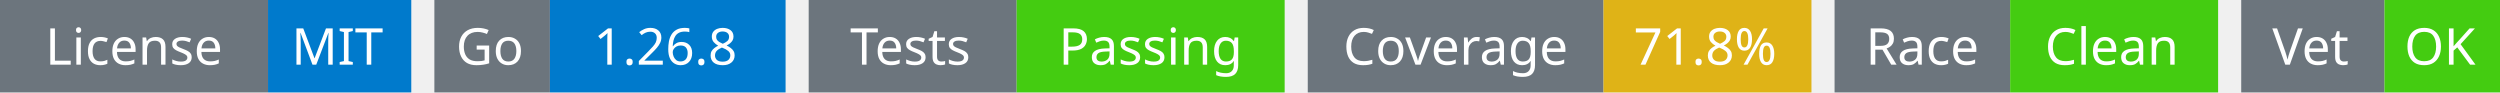
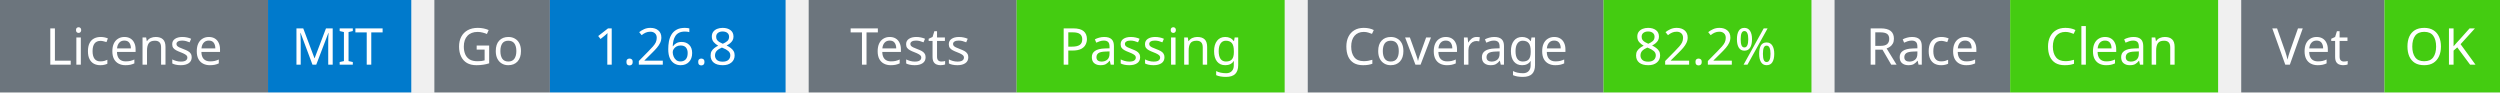
<svg xmlns="http://www.w3.org/2000/svg" width="541" height="20" viewBox="0 0 541 20">
  <g transform="translate(0, 0)">
    <rect x="0" y="0" width="58" height="20" fill="#6c757d" />
    <rect x="58" y="0" width="31" height="20" fill="#007acc" />
    <text x="29" y="14" text-anchor="middle" font-family="sans-serif" font-size="11" fill="white">License</text>
    <text x="73" y="14" text-anchor="middle" font-family="sans-serif" font-size="11" fill="white">MIT</text>
  </g>
  <g transform="translate(94, 0)">
    <rect x="0" y="0" width="25" height="20" fill="#6c757d" />
    <rect x="25" y="0" width="51" height="20" fill="#007acc" />
    <text x="12" y="14" text-anchor="middle" font-family="sans-serif" font-size="11" fill="white">Go</text>
    <text x="50" y="14" text-anchor="middle" font-family="sans-serif" font-size="11" fill="white">1.26.8</text>
  </g>
  <g transform="translate(175, 0)">
    <rect x="0" y="0" width="45" height="20" fill="#6c757d" />
    <rect x="45" y="0" width="58" height="20" fill="#4c1" />
    <text x="22" y="14" text-anchor="middle" font-family="sans-serif" font-size="11" fill="white">Tests</text>
    <text x="74" y="14" text-anchor="middle" font-family="sans-serif" font-size="11" fill="white">Passing</text>
  </g>
  <g transform="translate(283, 0)">
    <rect x="0" y="0" width="64" height="20" fill="#6c757d" />
-     <rect x="64" y="0" width="45" height="20" fill="#dfb317" />
+     <rect x="64" y="0" width="45" height="20" fill="#4c1" />
    <text x="32" y="14" text-anchor="middle" font-family="sans-serif" font-size="11" fill="white">Coverage</text>
-     <text x="86" y="14" text-anchor="middle" font-family="sans-serif" font-size="11" fill="white">71.8%</text>
+     <text x="86" y="14" text-anchor="middle" font-family="sans-serif" font-size="11" fill="white">82.2%</text>
  </g>
  <g transform="translate(397, 0)">
    <rect x="0" y="0" width="38" height="20" fill="#6c757d" />
    <rect x="38" y="0" width="45" height="20" fill="#4c1" />
    <text x="19" y="14" text-anchor="middle" font-family="sans-serif" font-size="11" fill="white">Race</text>
    <text x="60" y="14" text-anchor="middle" font-family="sans-serif" font-size="11" fill="white">Clean</text>
  </g>
  <g transform="translate(485, 0)">
    <rect x="0" y="0" width="31" height="20" fill="#6c757d" />
    <rect x="31" y="0" width="25" height="20" fill="#4c1" />
    <text x="15" y="14" text-anchor="middle" font-family="sans-serif" font-size="11" fill="white">Vet</text>
    <text x="43" y="14" text-anchor="middle" font-family="sans-serif" font-size="11" fill="white">OK</text>
  </g>
</svg>
